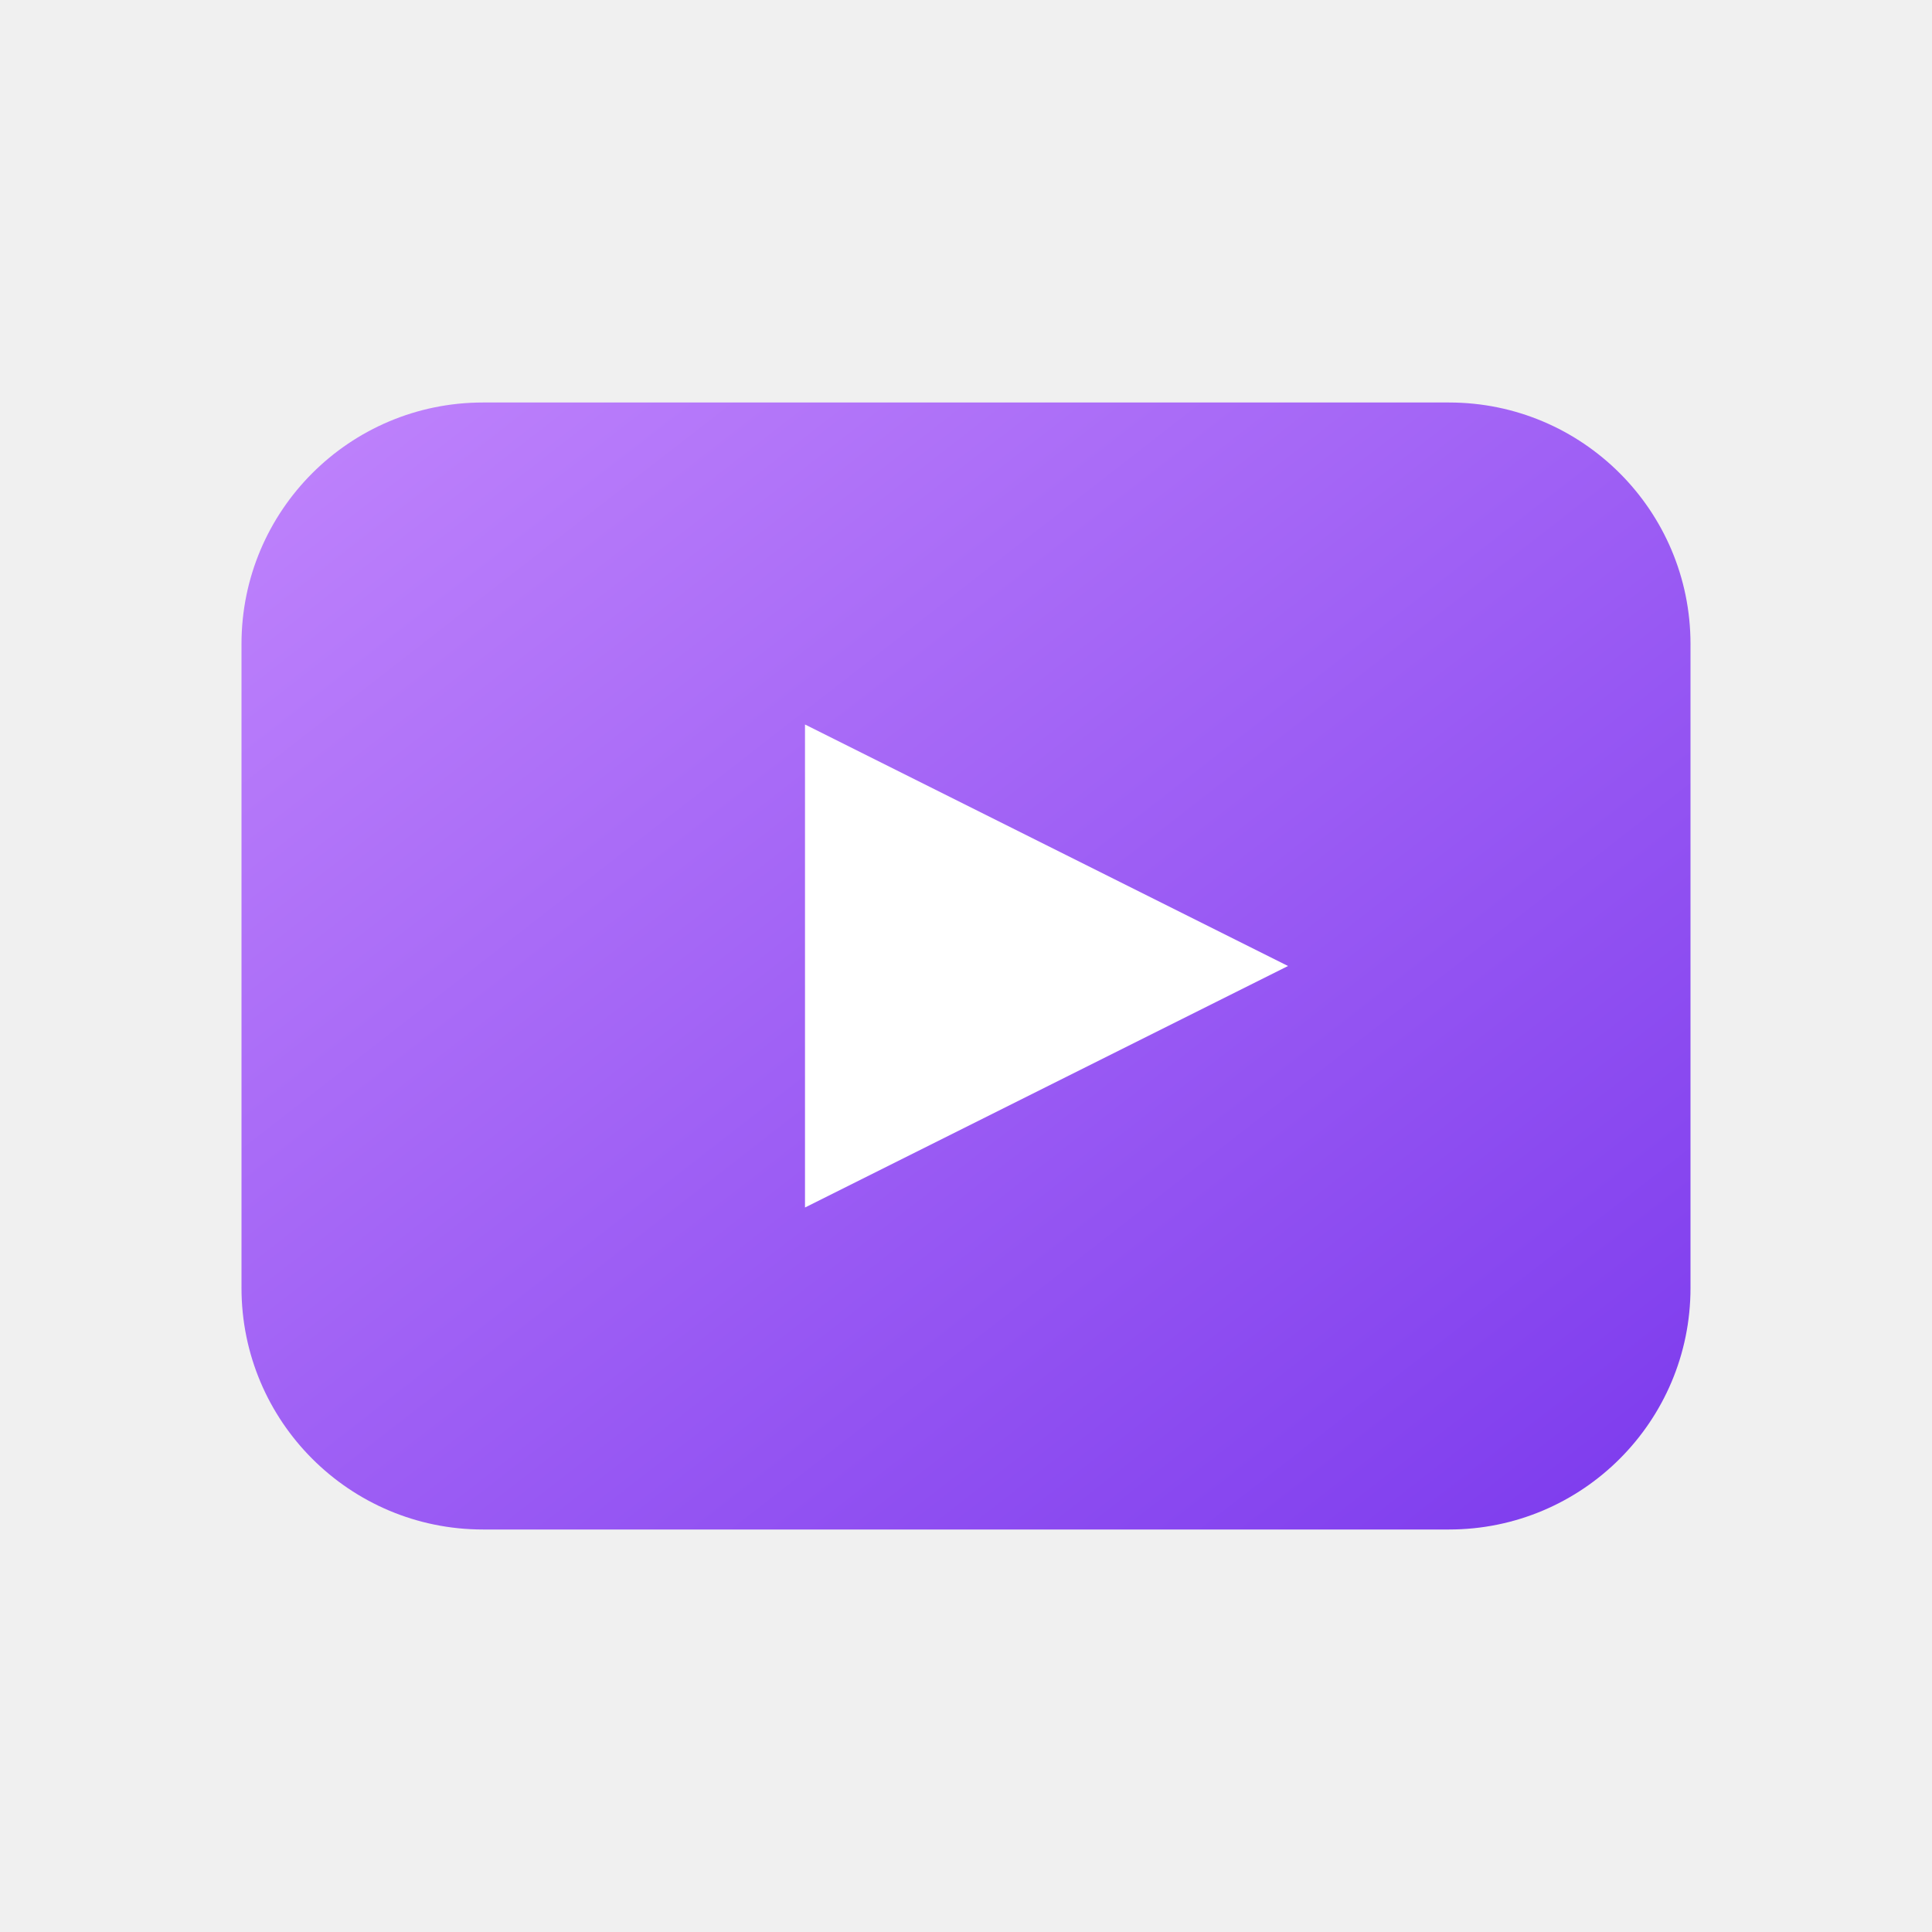
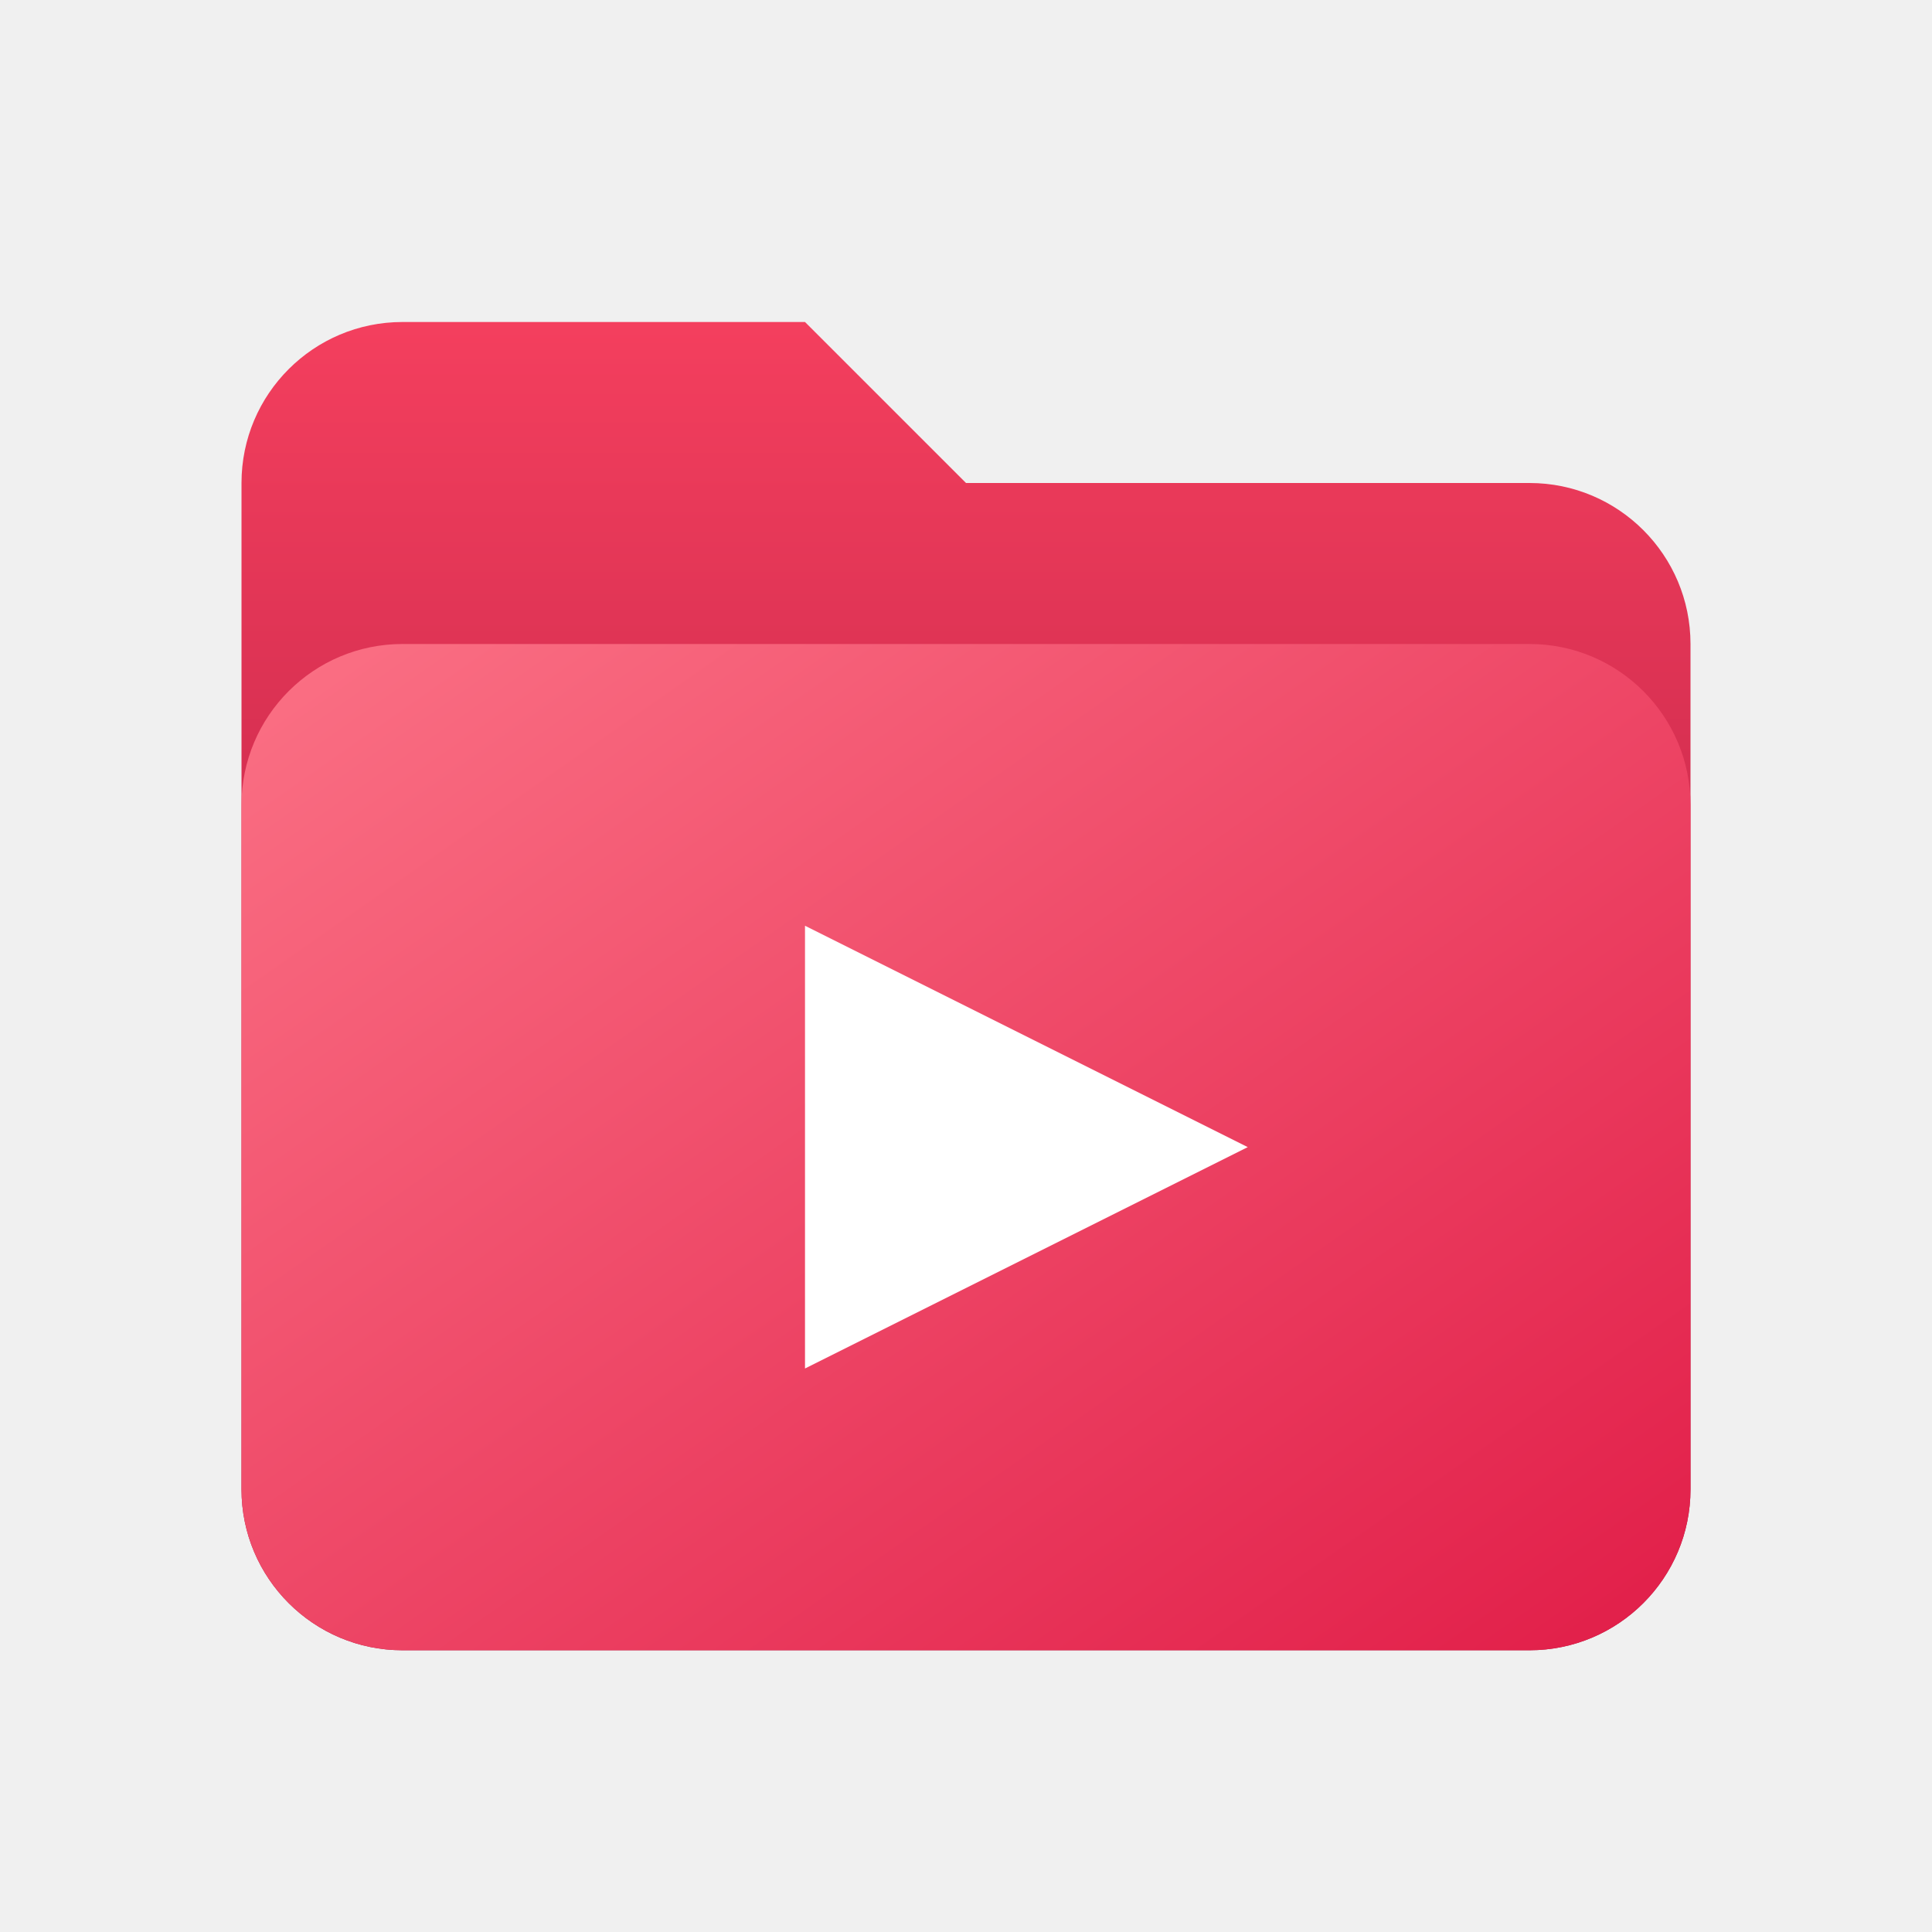
<svg xmlns="http://www.w3.org/2000/svg" viewBox="0 0 48 48">
  <defs>
-     <linearGradient id="g" x1="0" y1="0" x2="1" y2="1">
-       <stop offset="0%" stop-color="#C084FC" />
-       <stop offset="100%" stop-color="#7C3AED" />
+     <linearGradient id="back" x1="0" y1="0" x2="0" y2="1">
+       <stop offset="0%" stop-color="#F43F5E" />
+       <stop offset="100%" stop-color="#9F1239" />
+     </linearGradient>
+     <linearGradient id="front" x1="0" y1="0" x2="1" y2="1">
+       <stop offset="0%" stop-color="#FB7185" />
+       <stop offset="100%" stop-color="#E11D48" />
    </linearGradient>
  </defs>
-   <rect x="6" y="10" width="36" height="28" rx="6" fill="url(#g)" />
-   <path d="M20 18l12 6-12 6V18z" fill="#fff" />
+   <path d="M6 12a4 4 0 0 1 4-4h10l4 4h14a4 4 0 0 1 4 4v21a4 4 0 0 1-4 4H10a4 4 0 0 1-4-4V12z" fill="url(#back)" />
+   <rect x="6" y="16" width="36" height="25" rx="4" fill="url(#front)" />
+   <path d="M20 23l11 5.5L20 34V23z" fill="#FFFFFF" />
</svg>
